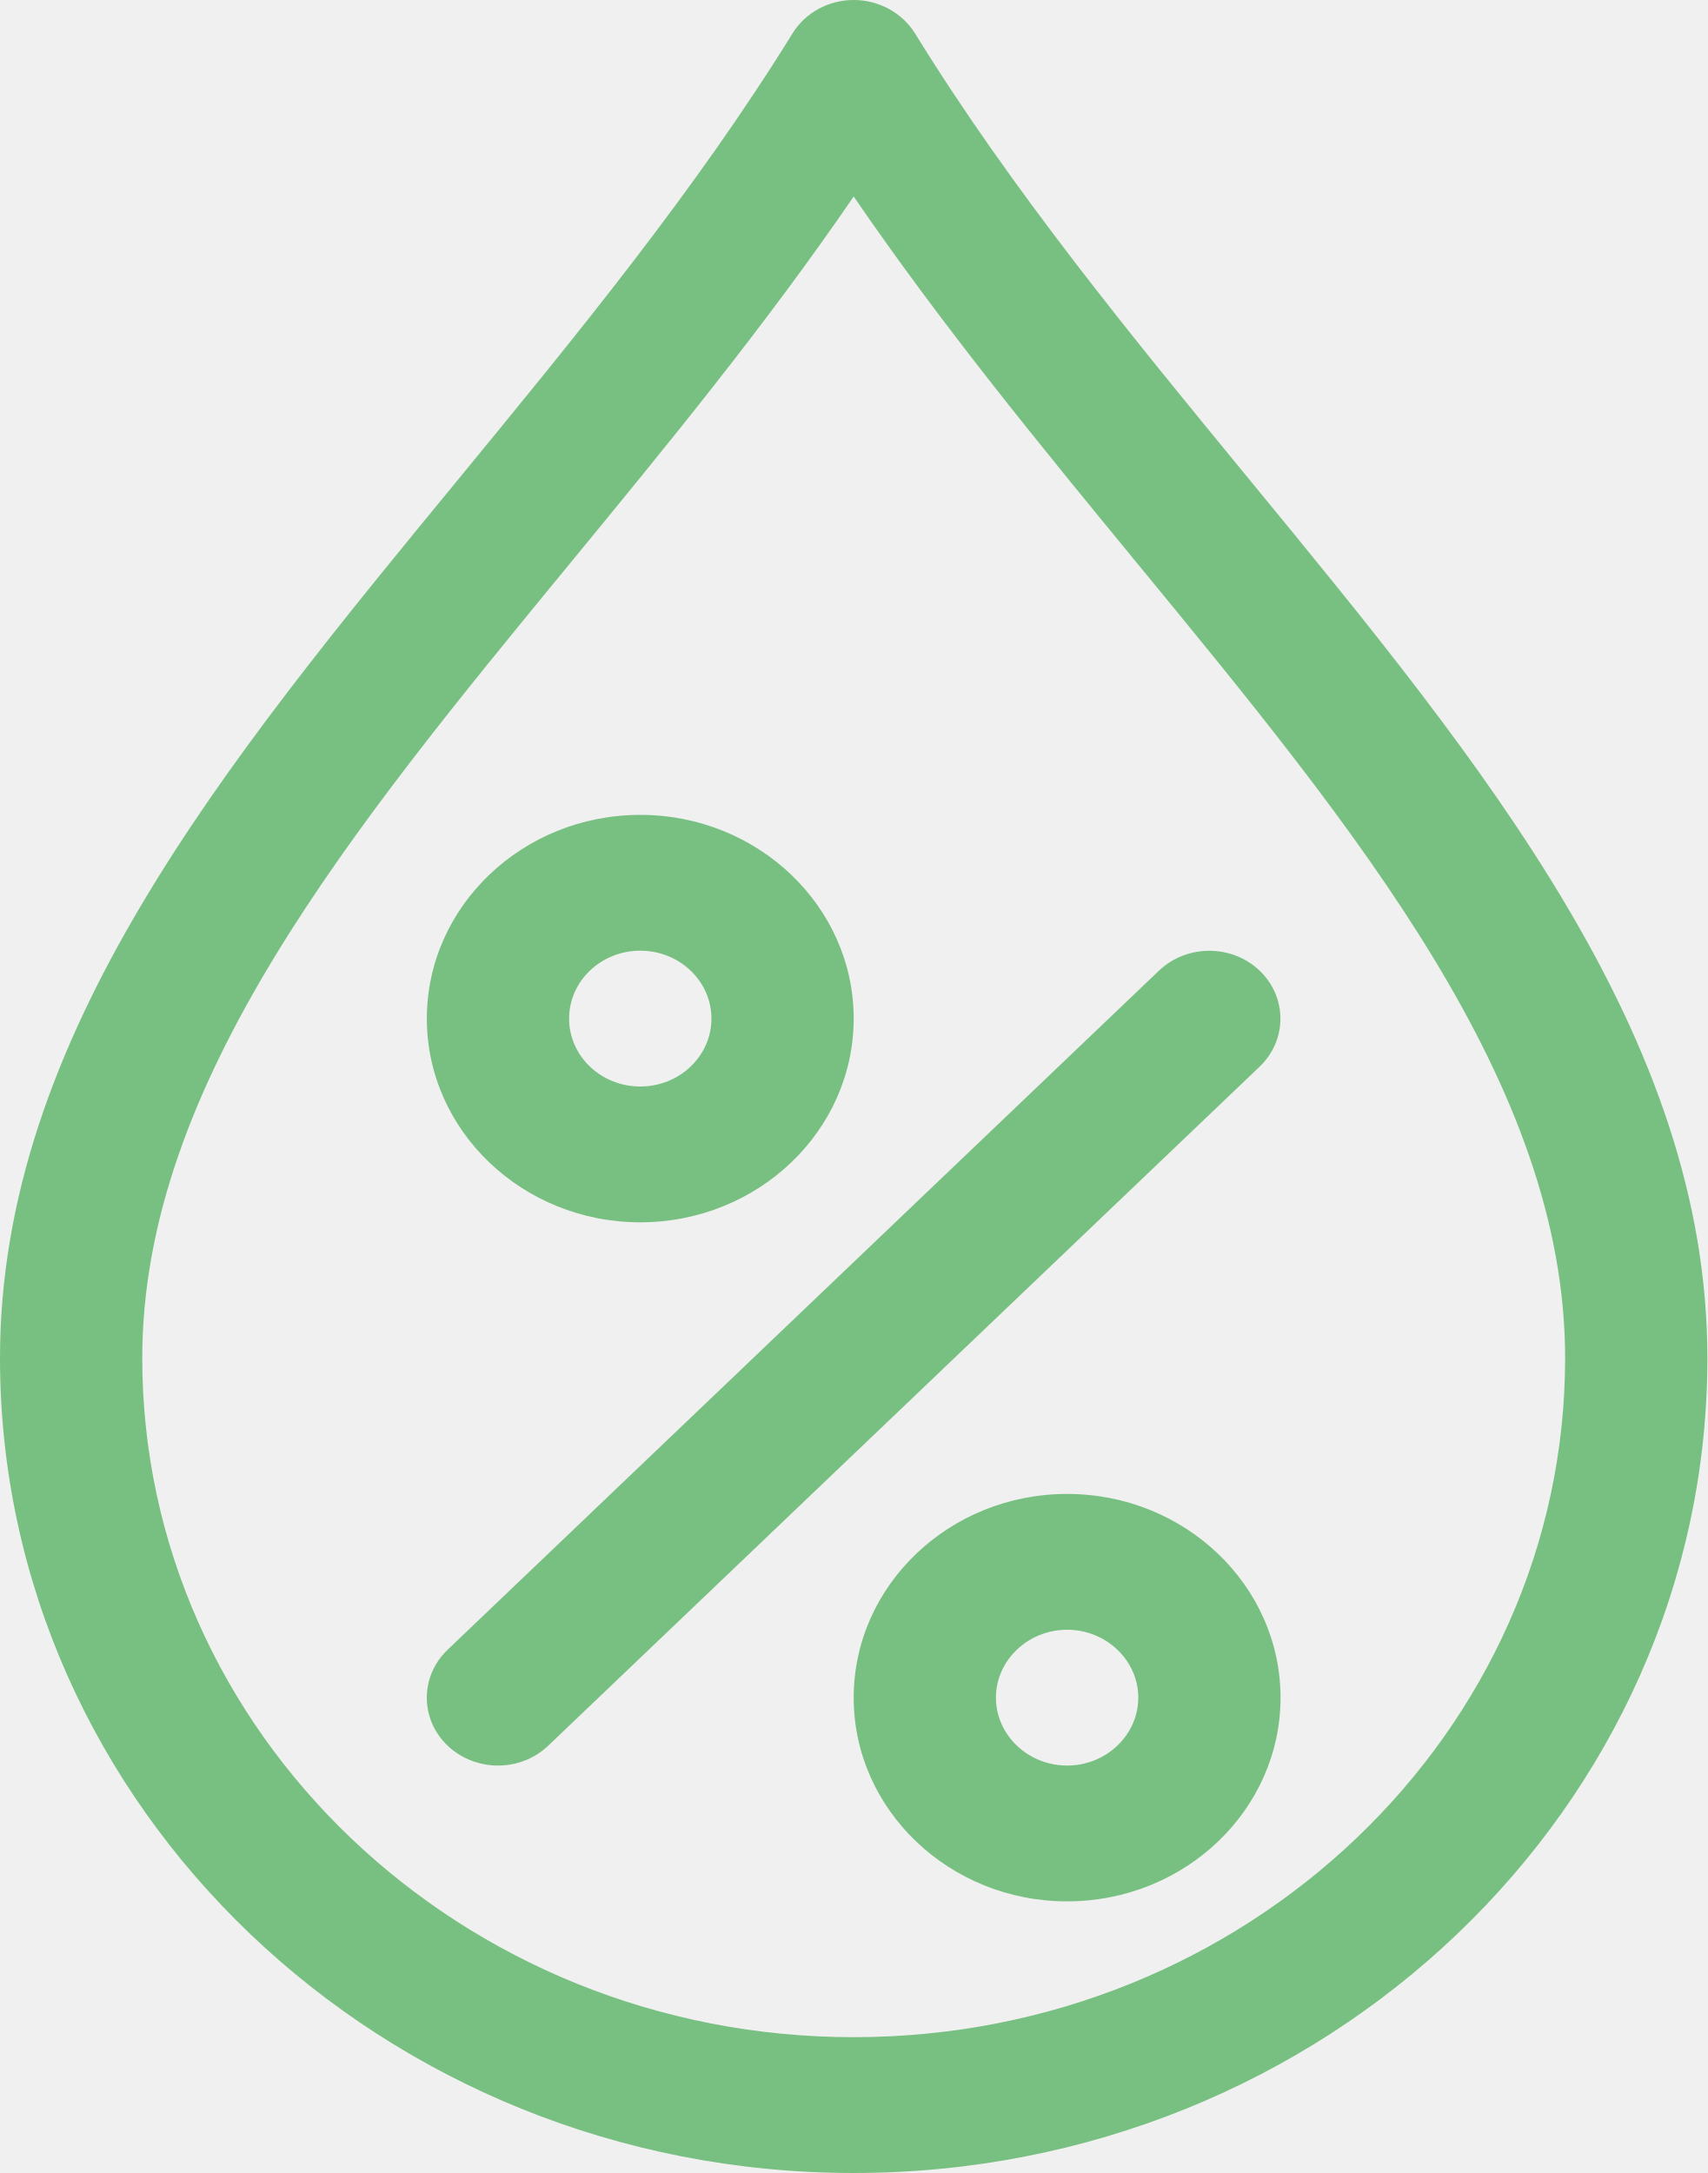
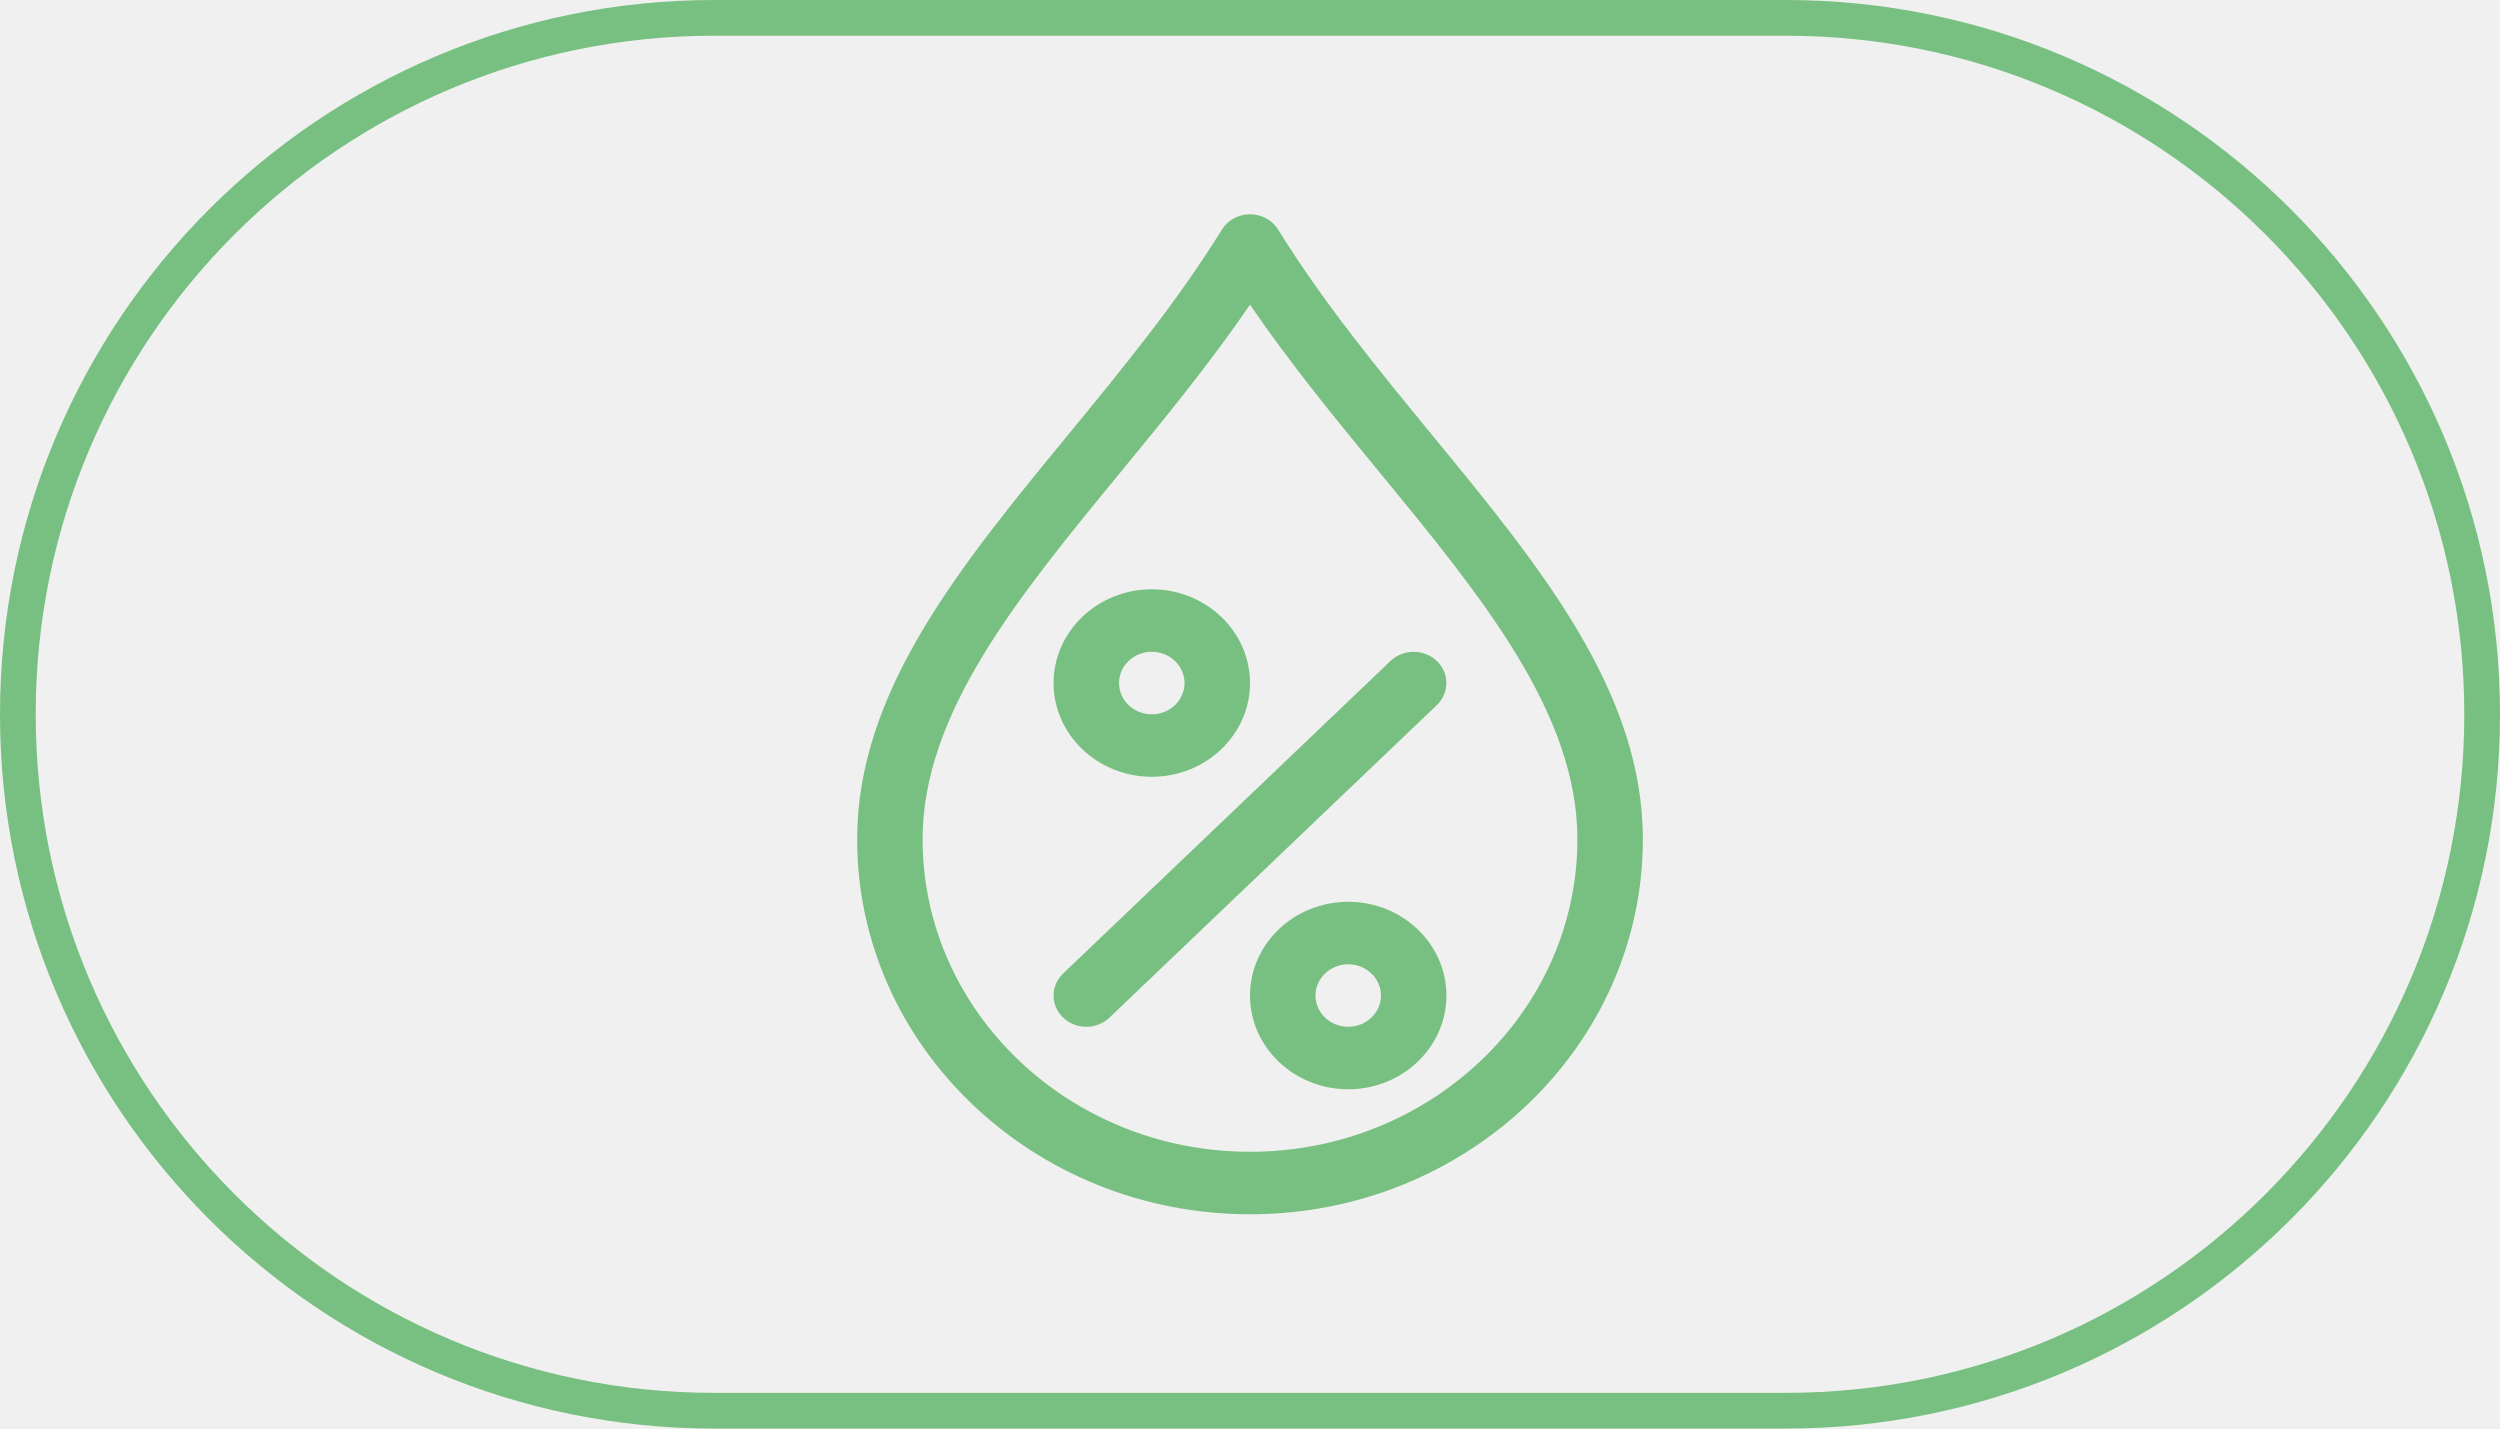
- <svg xmlns="http://www.w3.org/2000/svg" width="22" height="28" viewBox="0 0 22 28" fill="none">
-   <g clip-path="url(#clip0_86_1598)">
-     <path d="M16.091 6.17C14.591 4.343 13.04 2.457 11.79 0.43C11.625 0.165 11.325 0 11 0C10.675 0 10.375 0.165 10.212 0.43C8.961 2.455 7.41 4.343 5.911 6.169C2.871 9.868 0 13.363 0 17.5C0 23.291 4.934 28 11 28C17.067 28 22 23.291 22 17.5C22 13.365 19.131 9.87 16.091 6.17ZM11 26.25C5.946 26.25 1.833 22.325 1.833 17.5C1.833 13.967 4.514 10.705 7.354 7.248C8.593 5.74 9.865 4.191 11 2.532C12.135 4.191 13.407 5.742 14.646 7.25C17.486 10.705 20.167 13.969 20.167 17.5C20.167 22.325 16.055 26.25 11 26.25Z" fill="#78C081" />
-     <path d="M8.25 10.5C6.734 10.5 5.5 11.678 5.5 13.125C5.5 14.572 6.734 15.75 8.25 15.75C9.766 15.75 11 14.572 11 13.125C11 11.678 9.766 10.5 8.25 10.5ZM8.25 14C7.744 14 7.333 13.608 7.333 13.125C7.333 12.642 7.744 12.25 8.25 12.25C8.756 12.25 9.167 12.642 9.167 13.125C9.167 13.608 8.756 14 8.25 14Z" fill="#78C081" />
-     <path d="M13.75 19.25C12.234 19.25 11 20.428 11 21.875C11 23.322 12.234 24.5 13.75 24.5C15.266 24.5 16.5 23.322 16.5 21.875C16.5 20.428 15.266 19.25 13.75 19.25ZM13.75 22.75C13.246 22.75 12.833 22.356 12.833 21.875C12.833 21.394 13.246 21 13.75 21C14.254 21 14.667 21.394 14.667 21.875C14.667 22.356 14.254 22.75 13.75 22.75Z" fill="#78C081" />
-     <path d="M16.23 12.507C15.873 12.166 15.292 12.166 14.934 12.507L5.768 21.257C5.41 21.599 5.41 22.153 5.768 22.494C5.947 22.664 6.182 22.75 6.417 22.75C6.651 22.75 6.886 22.664 7.064 22.494L16.23 13.745C16.588 13.403 16.588 12.848 16.23 12.507Z" fill="#78C081" />
+ <svg xmlns="http://www.w3.org/2000/svg" width="70" height="40" viewBox="0 0 70 40" fill="none">
+   <rect x="0.5" y="0.5" width="69" height="39" rx="19.5" stroke="#78C081" />
+   <g clip-path="url(#clip0_70_766)">
+     <path d="M40.091 12.171C38.592 10.344 37.041 8.457 35.79 6.431C35.625 6.165 35.325 6 35 6C34.675 6 34.375 6.165 34.212 6.431C32.961 8.455 31.41 10.344 29.911 12.169C26.871 15.868 24 19.363 24 23.5C24 29.291 28.933 34 35 34C41.066 34 46 29.291 46 23.5C46 19.365 43.131 15.87 40.091 12.171ZM35 32.25C29.945 32.25 25.833 28.325 25.833 23.5C25.833 19.967 28.514 16.705 31.354 13.248C32.593 11.74 33.865 10.191 35 8.532C36.135 10.191 37.407 11.742 38.647 13.25C41.486 16.705 44.167 19.968 44.167 23.5C44.167 28.325 40.054 32.25 35 32.25Z" fill="#78C081" />
+     <path d="M32.25 16.5C30.734 16.5 29.5 17.678 29.5 19.125C29.5 20.572 30.734 21.75 32.25 21.75C33.766 21.75 35 20.572 35 19.125C35 17.678 33.766 16.5 32.25 16.5ZM32.25 20C31.744 20 31.333 19.608 31.333 19.125C31.333 18.642 31.744 18.25 32.25 18.25C32.756 18.25 33.167 18.642 33.167 19.125C33.167 19.608 32.756 20 32.25 20Z" fill="#78C081" />
+     <path d="M37.75 25.25C36.234 25.25 35 26.428 35 27.875C35 29.322 36.234 30.5 37.75 30.5C39.266 30.5 40.5 29.322 40.5 27.875C40.5 26.428 39.266 25.25 37.75 25.25ZM37.75 28.75C37.246 28.75 36.833 28.356 36.833 27.875C36.833 27.394 37.246 27 37.75 27C38.254 27 38.667 27.394 38.667 27.875C38.667 28.356 38.254 28.75 37.75 28.75Z" fill="#78C081" />
+     <path d="M40.23 18.507C39.873 18.166 39.292 18.166 38.934 18.507L29.768 27.257C29.41 27.599 29.41 28.153 29.768 28.494C29.947 28.664 30.182 28.75 30.417 28.75C30.651 28.75 30.886 28.664 31.064 28.494L40.23 19.744C40.588 19.403 40.588 18.849 40.23 18.507Z" fill="#78C081" />
  </g>
  <defs>
-     <clipPath id="clip0_86_1598">
-       <rect width="22" height="28" fill="white" />
+     <clipPath id="clip0_70_766">
+       <rect width="22" height="28" fill="white" transform="translate(24 6)" />
    </clipPath>
  </defs>
</svg>
